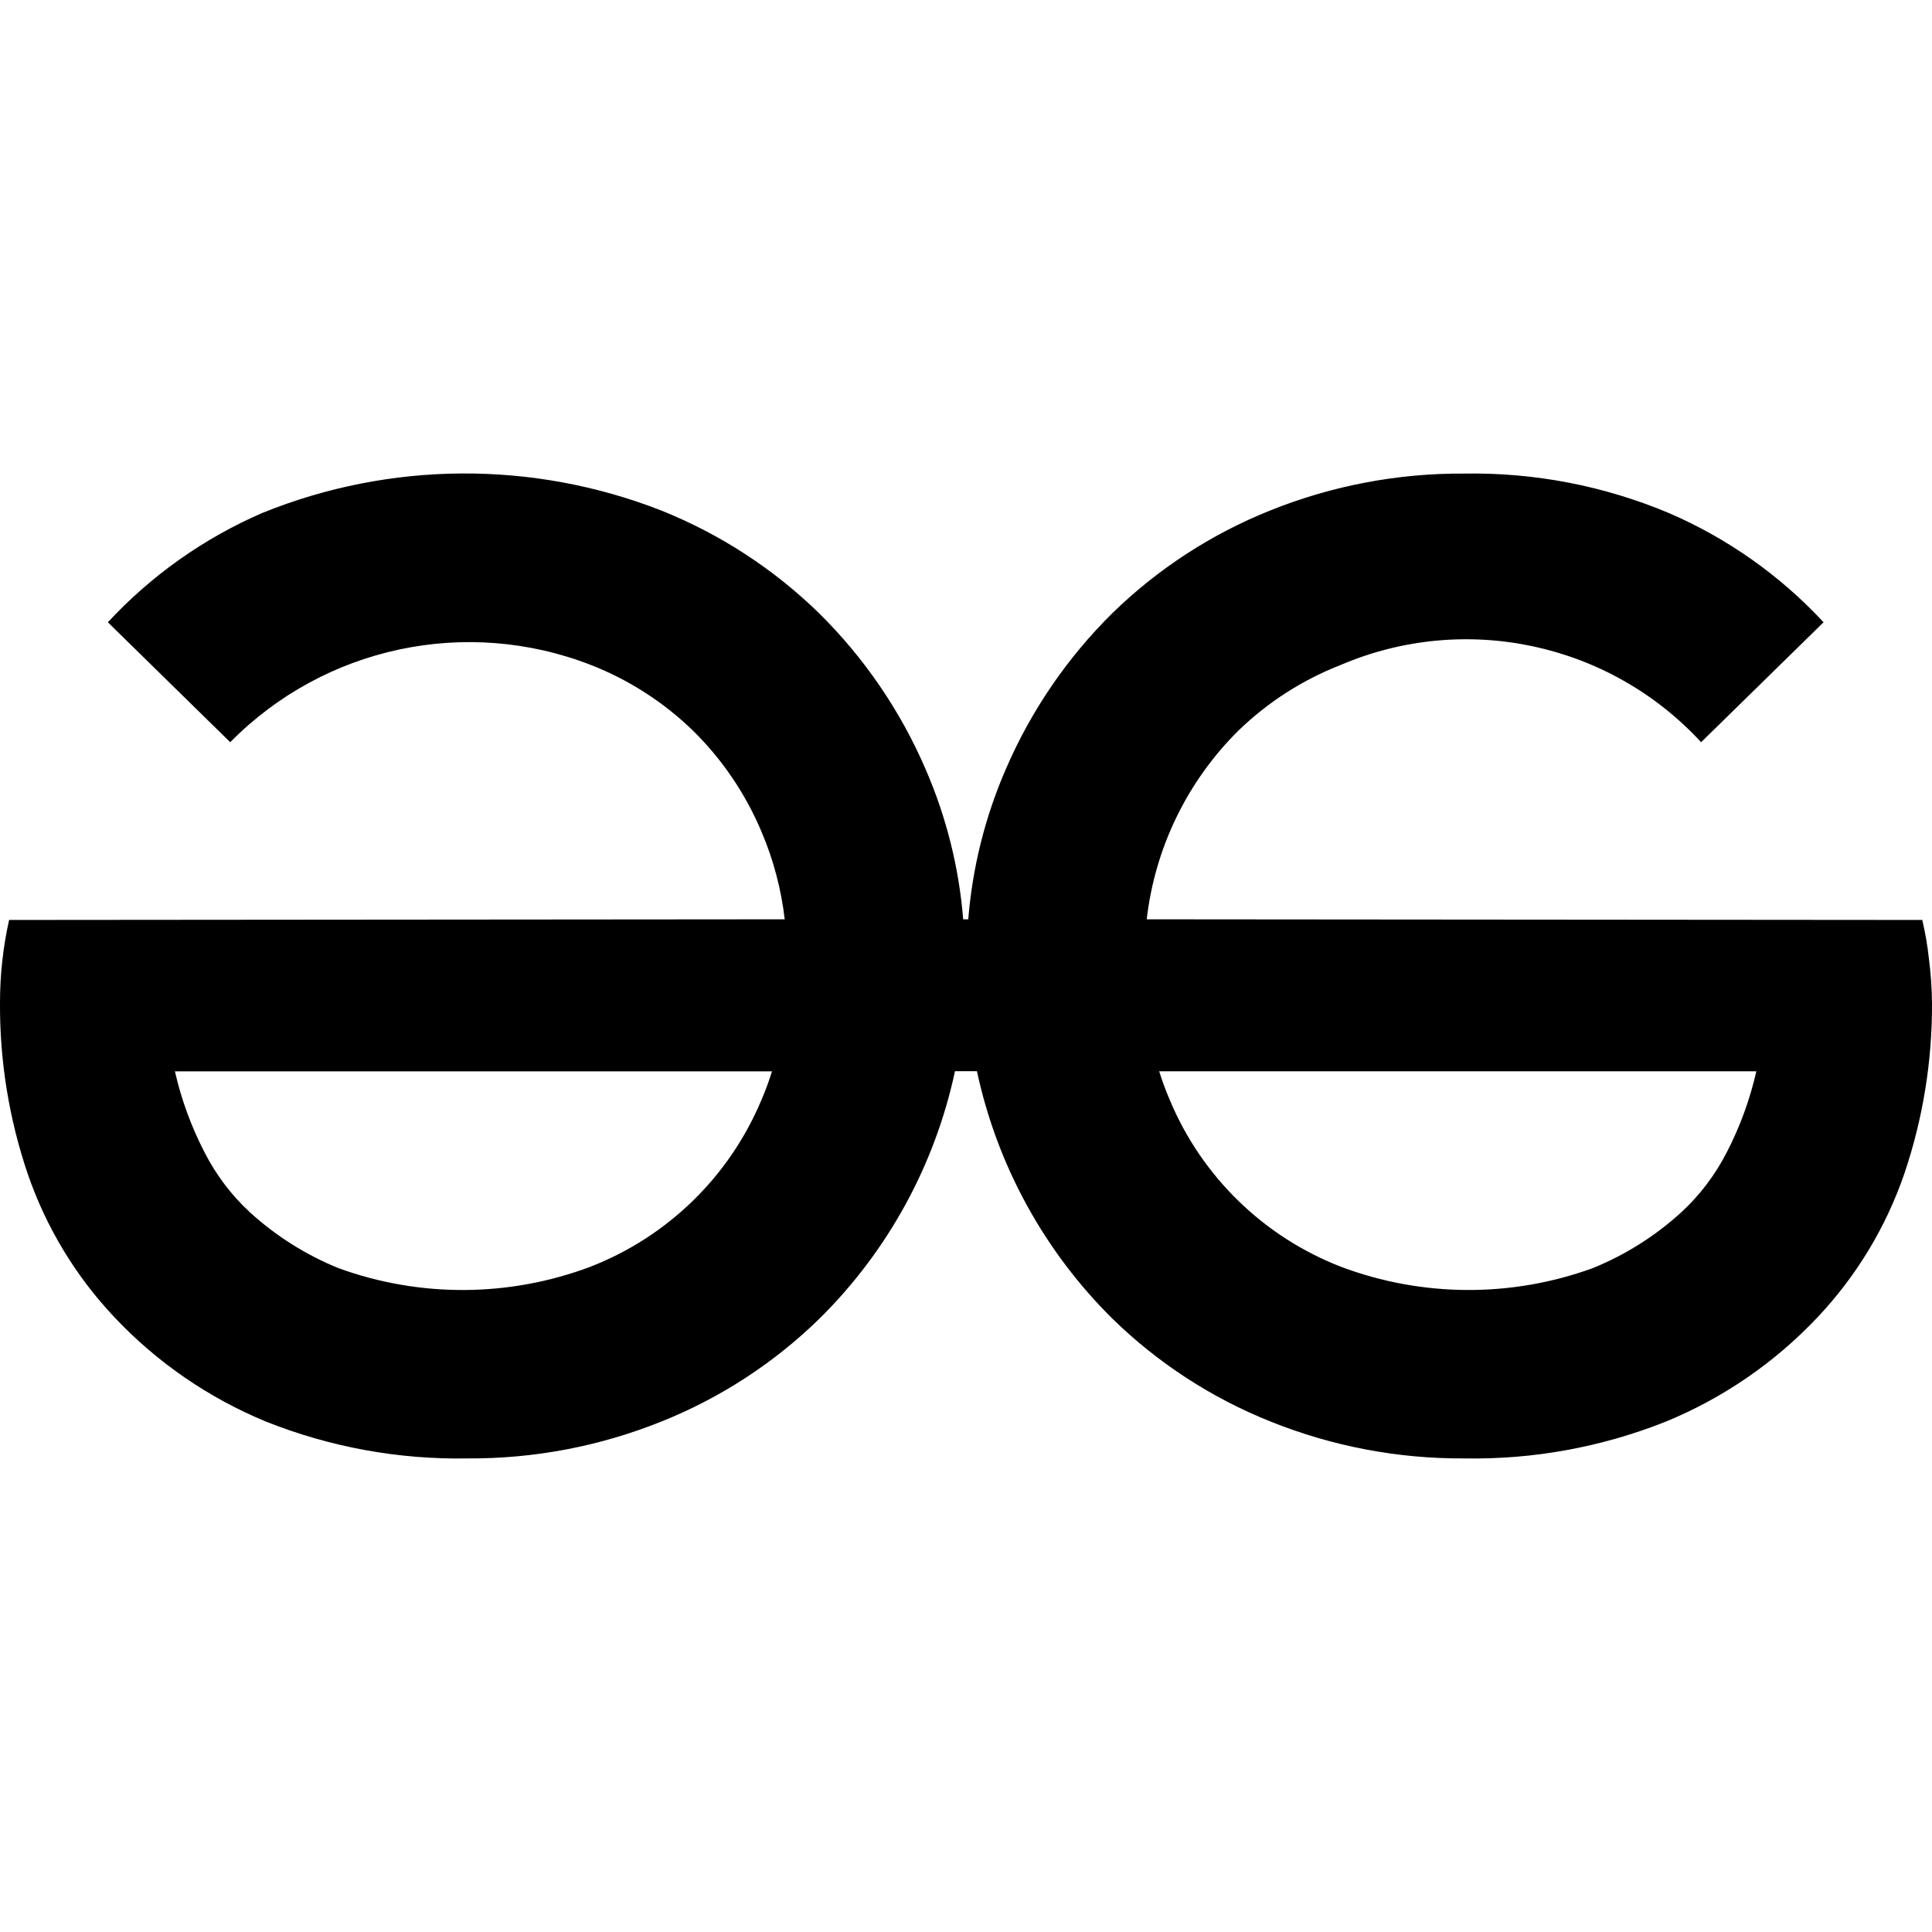
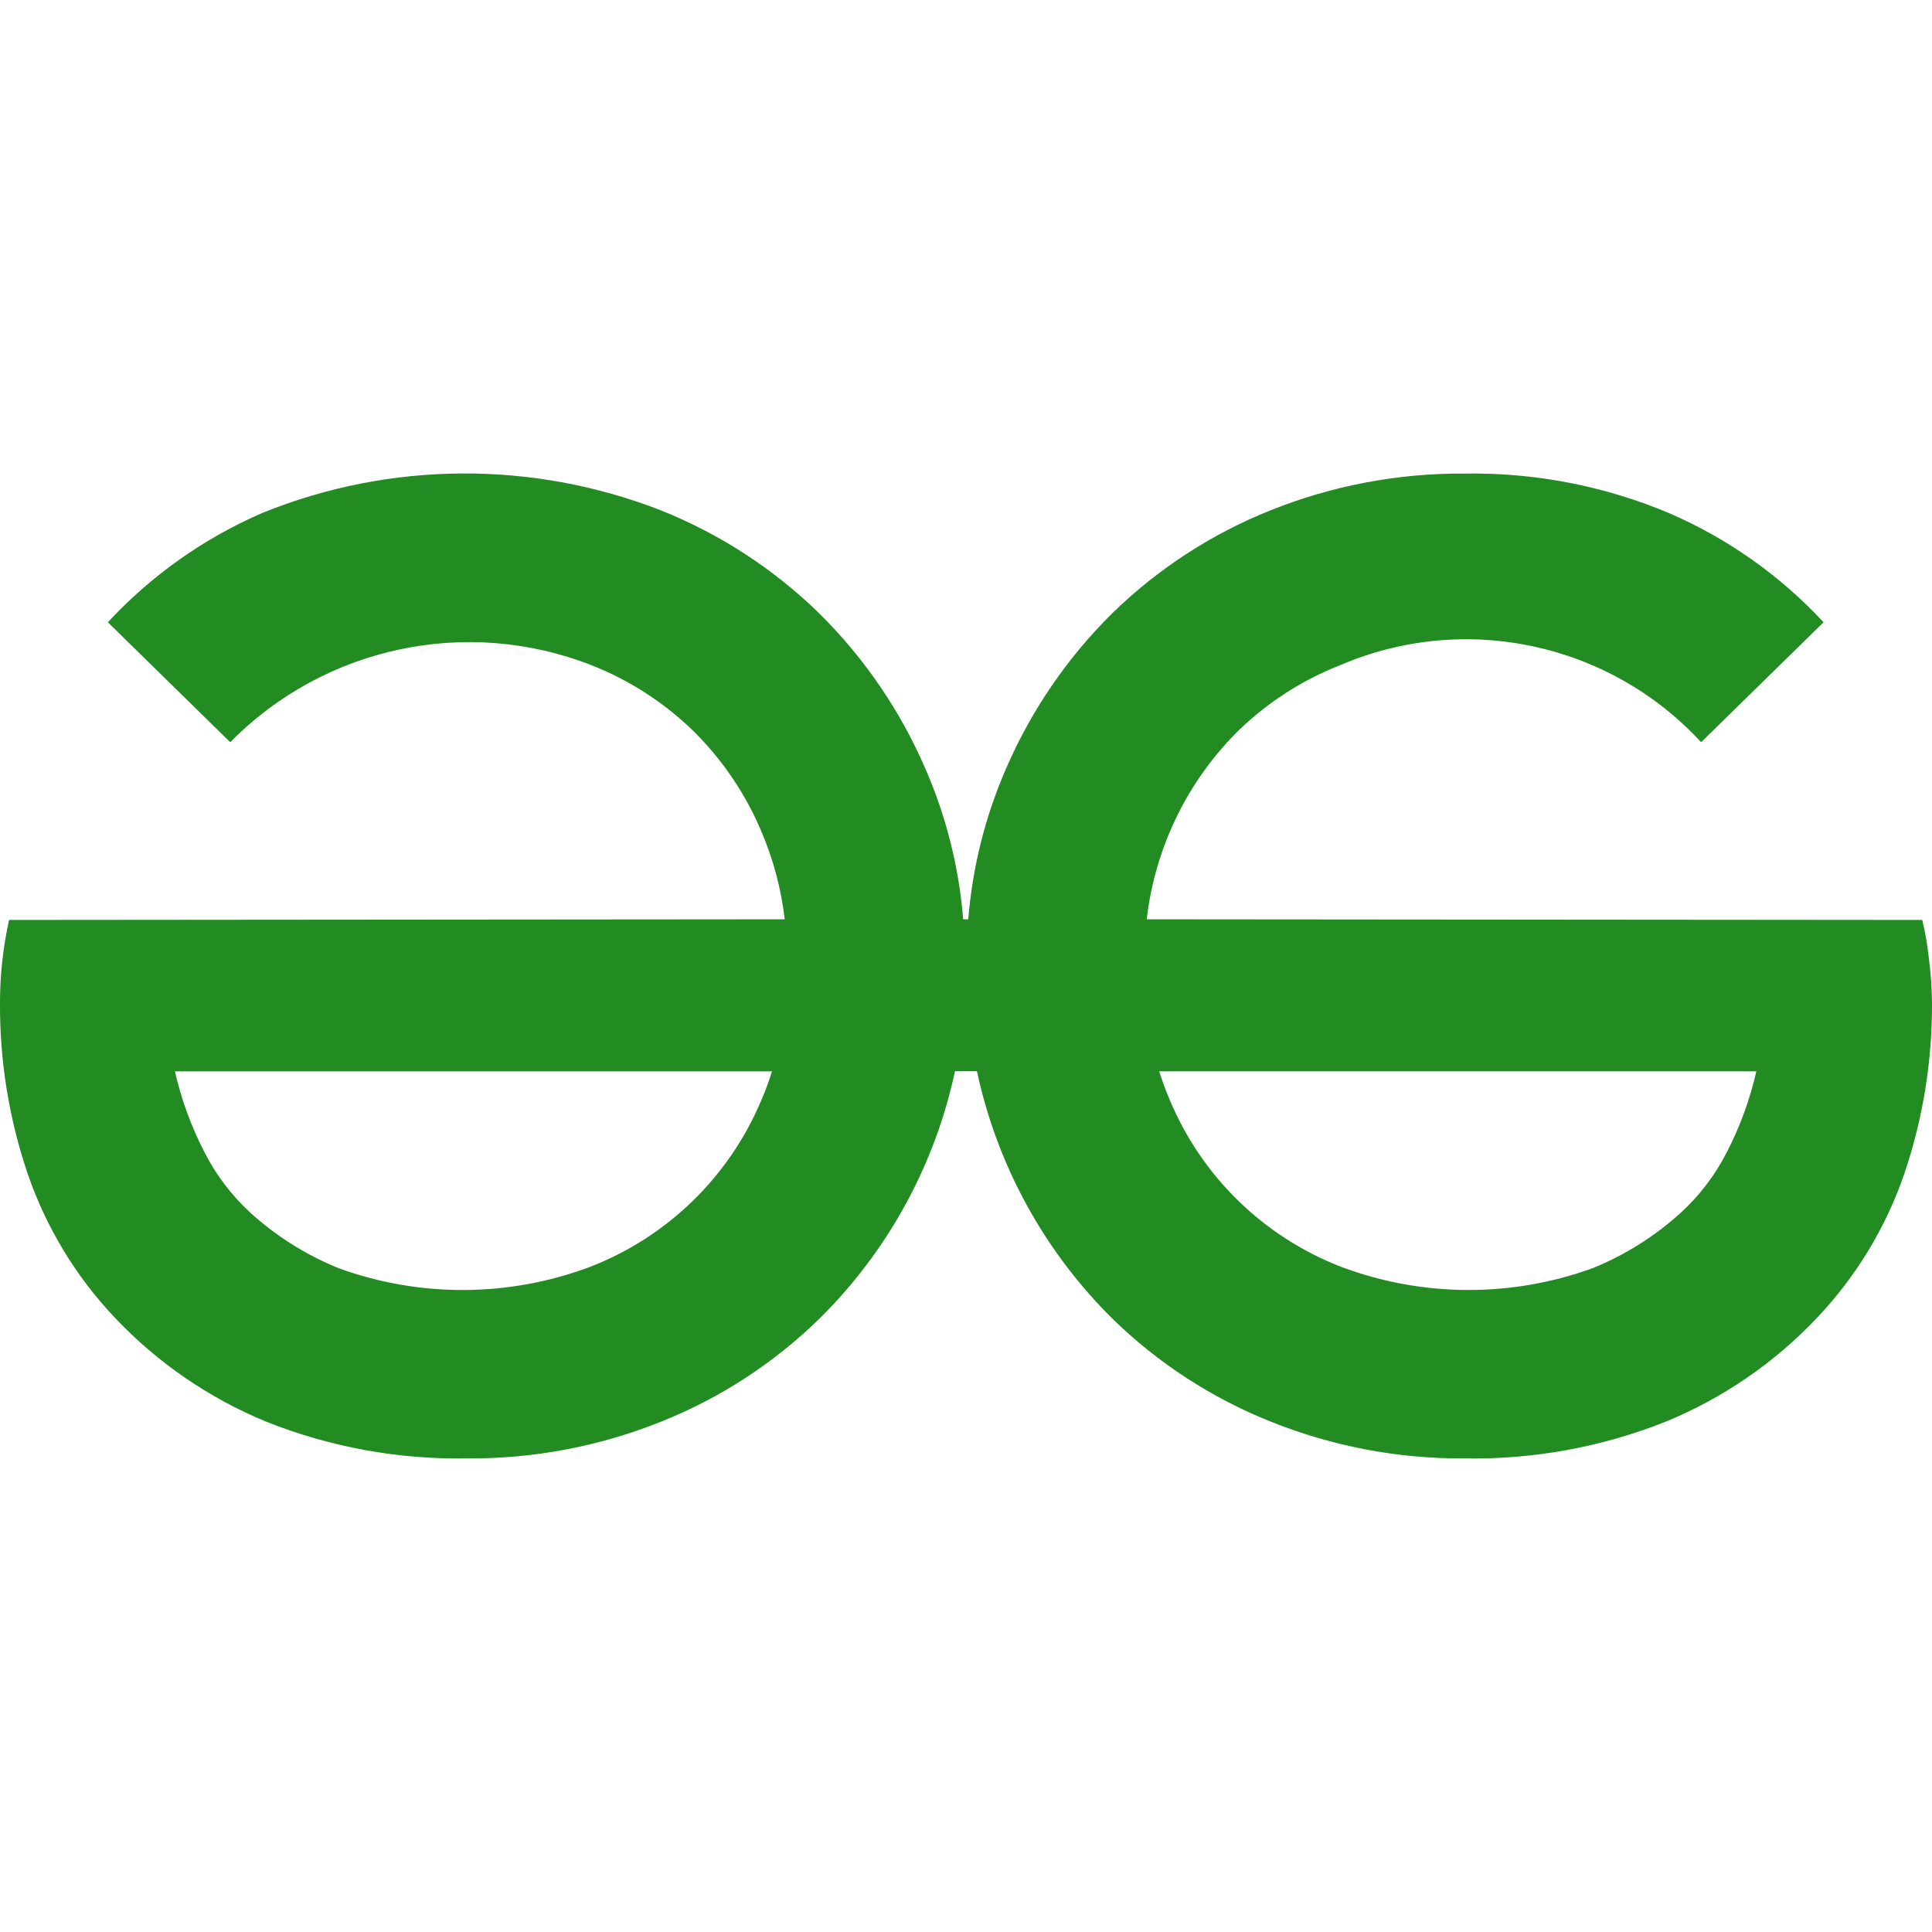
- <svg xmlns="http://www.w3.org/2000/svg" fill="#000000" width="800px" height="800px" viewBox="0 0 24 24" role="img">
+ <svg xmlns="http://www.w3.org/2000/svg" fill="#228B22" width="30px" height="30px" viewBox="0 0 24 24" role="img">
  <path d="M21.45 14.315c-.143.28-.334.532-.565.745a3.691 3.691 0 0 1-1.104.695 4.51 4.51 0 0 1-3.116-.016 3.79 3.79 0 0 1-2.135-2.078 3.571 3.571 0 0 1-.13-.353h7.418a4.26 4.26 0 0 1-.368 1.008zm-11.99-.654a3.793 3.793 0 0 1-2.134 2.078 4.51 4.51 0 0 1-3.117.016 3.7 3.7 0 0 1-1.104-.695 2.652 2.652 0 0 1-.564-.745 4.221 4.221 0 0 1-.368-1.006H9.59c-.038.12-.08.238-.13.352zm14.501-1.758a3.849 3.849 0 0 0-.082-.475l-9.634-.008a3.932 3.932 0 0 1 1.143-2.348c.363-.35.79-.625 1.26-.809a3.97 3.97 0 0 1 4.484.957l1.521-1.49a5.7 5.7 0 0 0-1.922-1.357 6.283 6.283 0 0 0-2.544-.49 6.35 6.35 0 0 0-2.405.457 6.007 6.007 0 0 0-1.963 1.276 6.142 6.142 0 0 0-1.325 1.94 5.862 5.862 0 0 0-.466 1.864h-.063a5.857 5.857 0 0 0-.467-1.865 6.13 6.13 0 0 0-1.325-1.939A6 6 0 0 0 8.21 6.34a6.698 6.698 0 0 0-4.949.031A5.708 5.708 0 0 0 1.34 7.73l1.52 1.49a4.166 4.166 0 0 1 4.484-.958c.47.184.898.46 1.26.81.368.36.66.792.859 1.268.146.344.242.708.285 1.08l-9.635.008A4.714 4.714 0 0 0 0 12.457a6.493 6.493 0 0 0 .345 2.127 4.927 4.927 0 0 0 1.08 1.783c.528.56 1.17 1 1.88 1.293a6.454 6.454 0 0 0 2.504.457c.824.005 1.64-.15 2.404-.457a5.986 5.986 0 0 0 1.964-1.277 6.116 6.116 0 0 0 1.686-3.076h.273a6.13 6.13 0 0 0 1.686 3.077 5.99 5.99 0 0 0 1.964 1.276 6.345 6.345 0 0 0 2.405.457 6.45 6.45 0 0 0 2.502-.457 5.42 5.42 0 0 0 1.882-1.293 4.928 4.928 0 0 0 1.08-1.783A6.52 6.52 0 0 0 24 12.457a4.757 4.757 0 0 0-.039-.554z" />
</svg>
